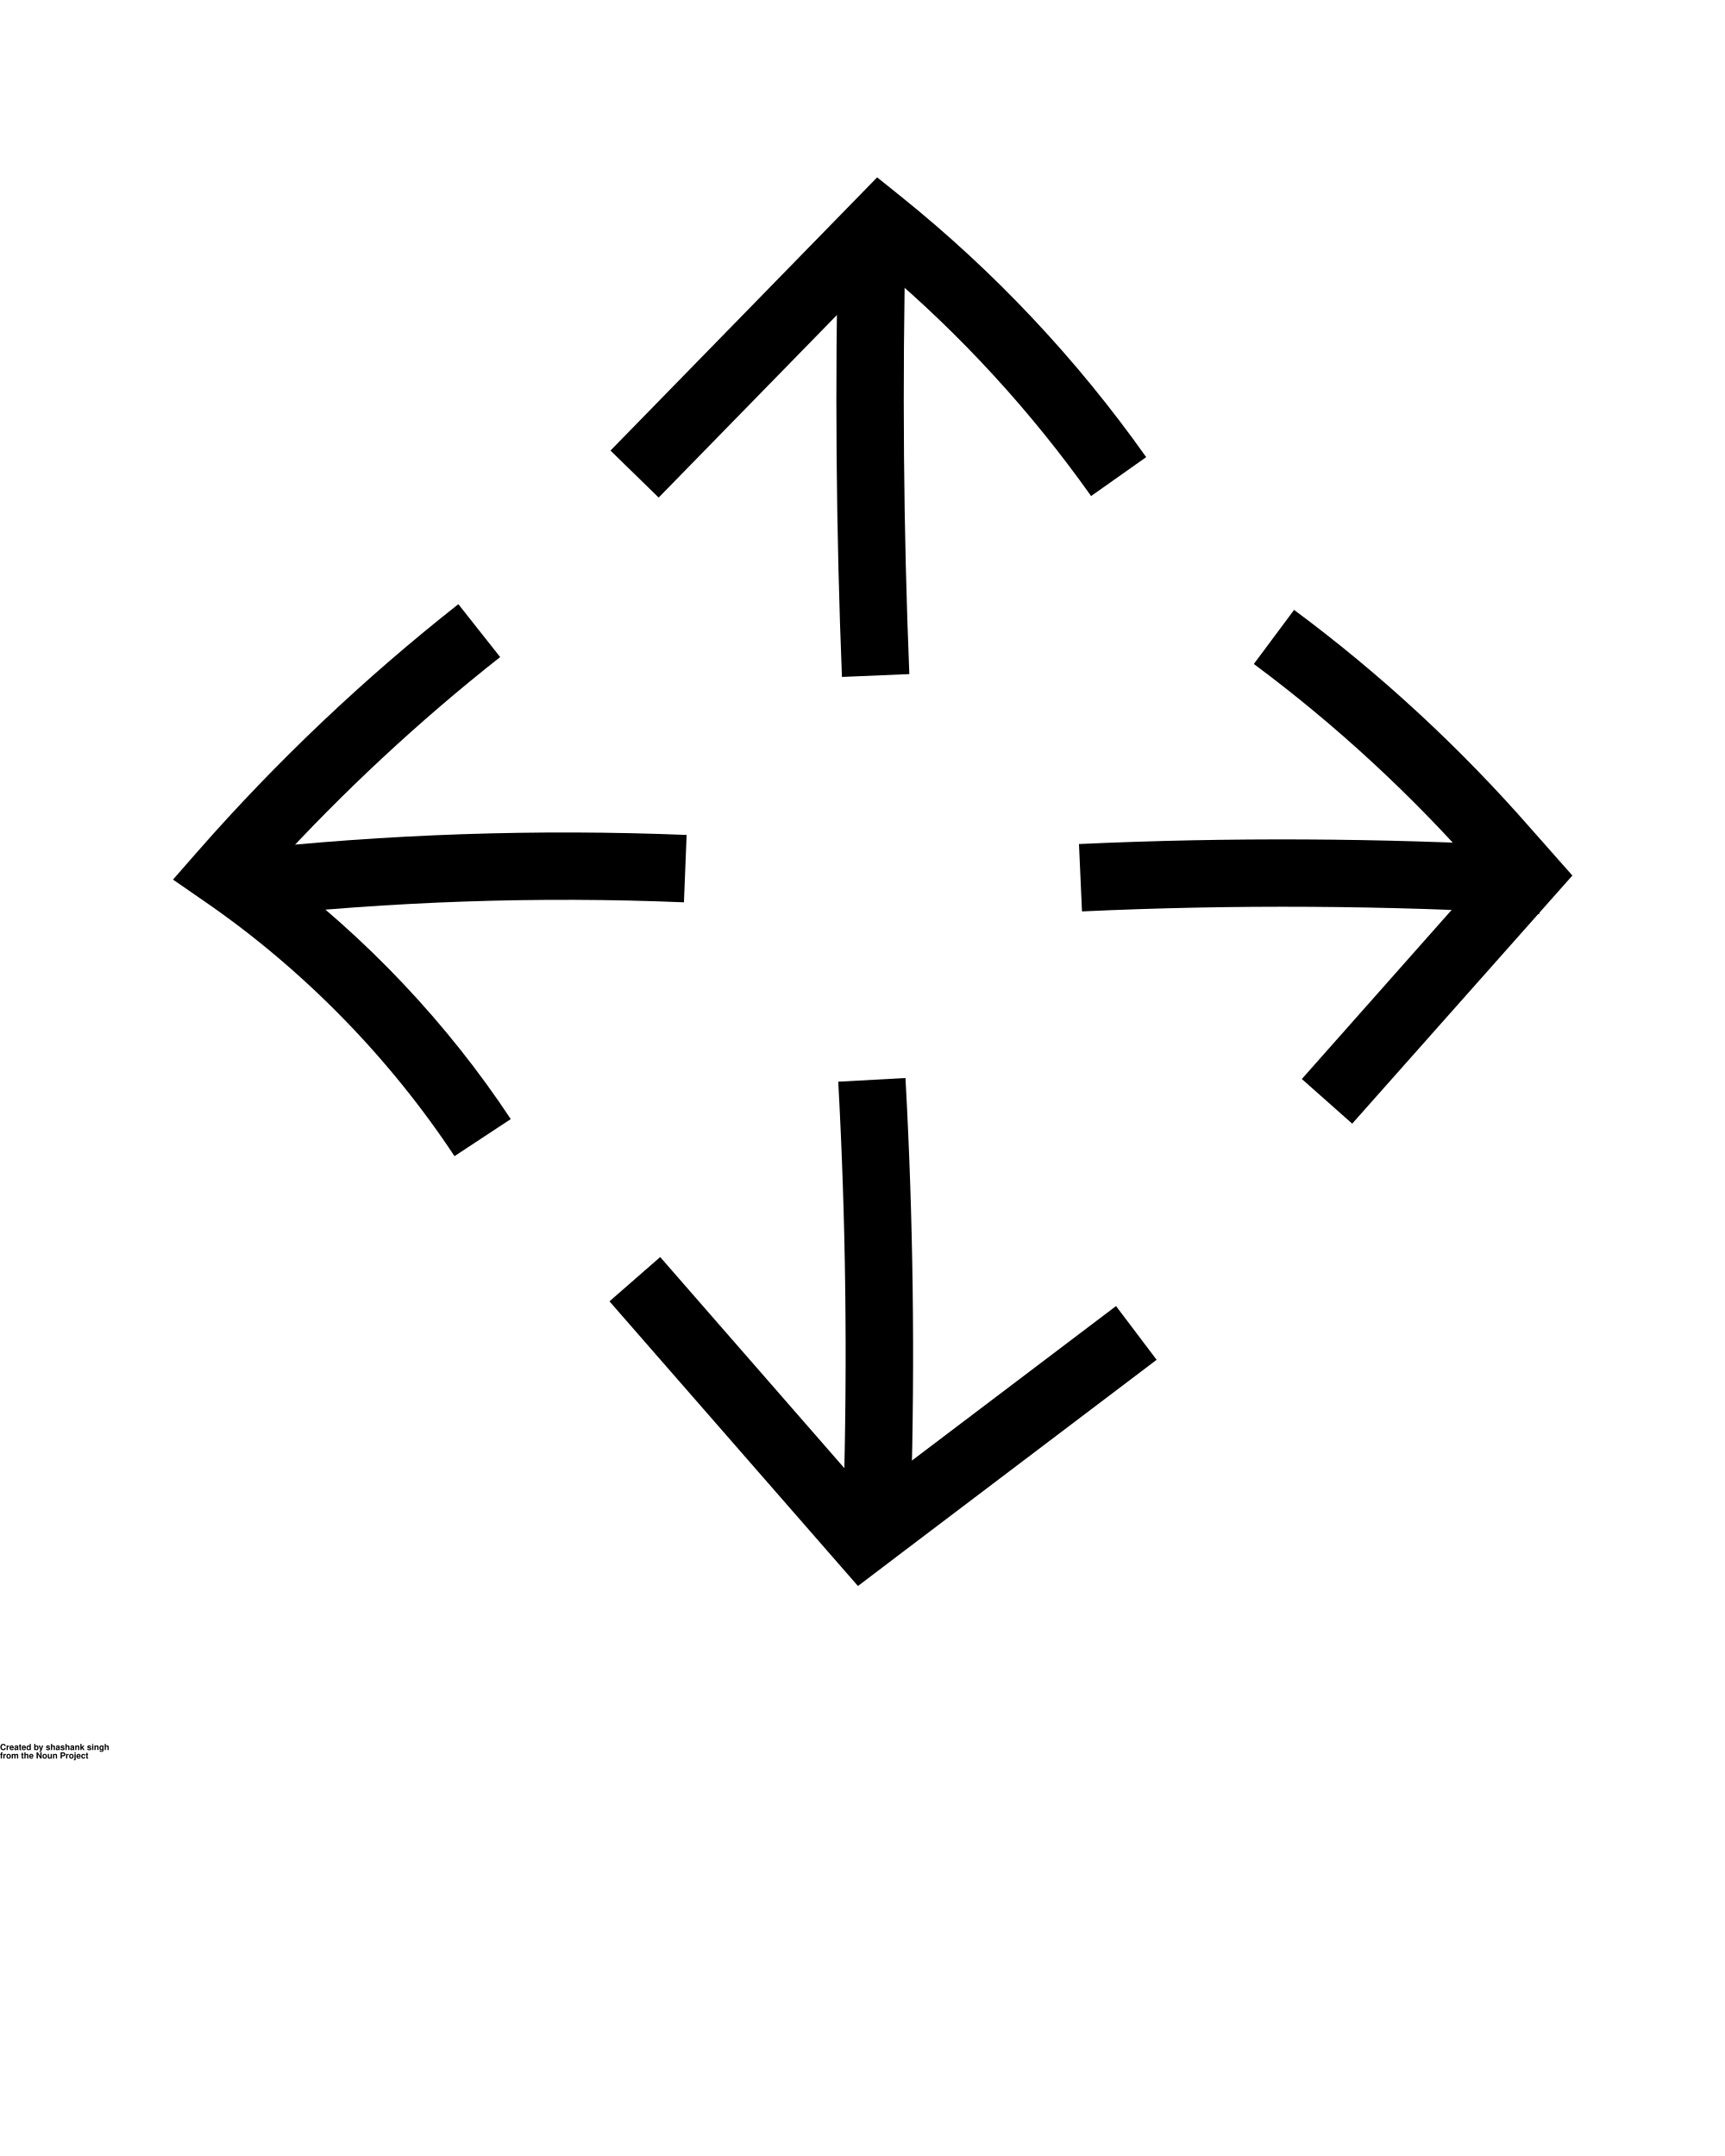
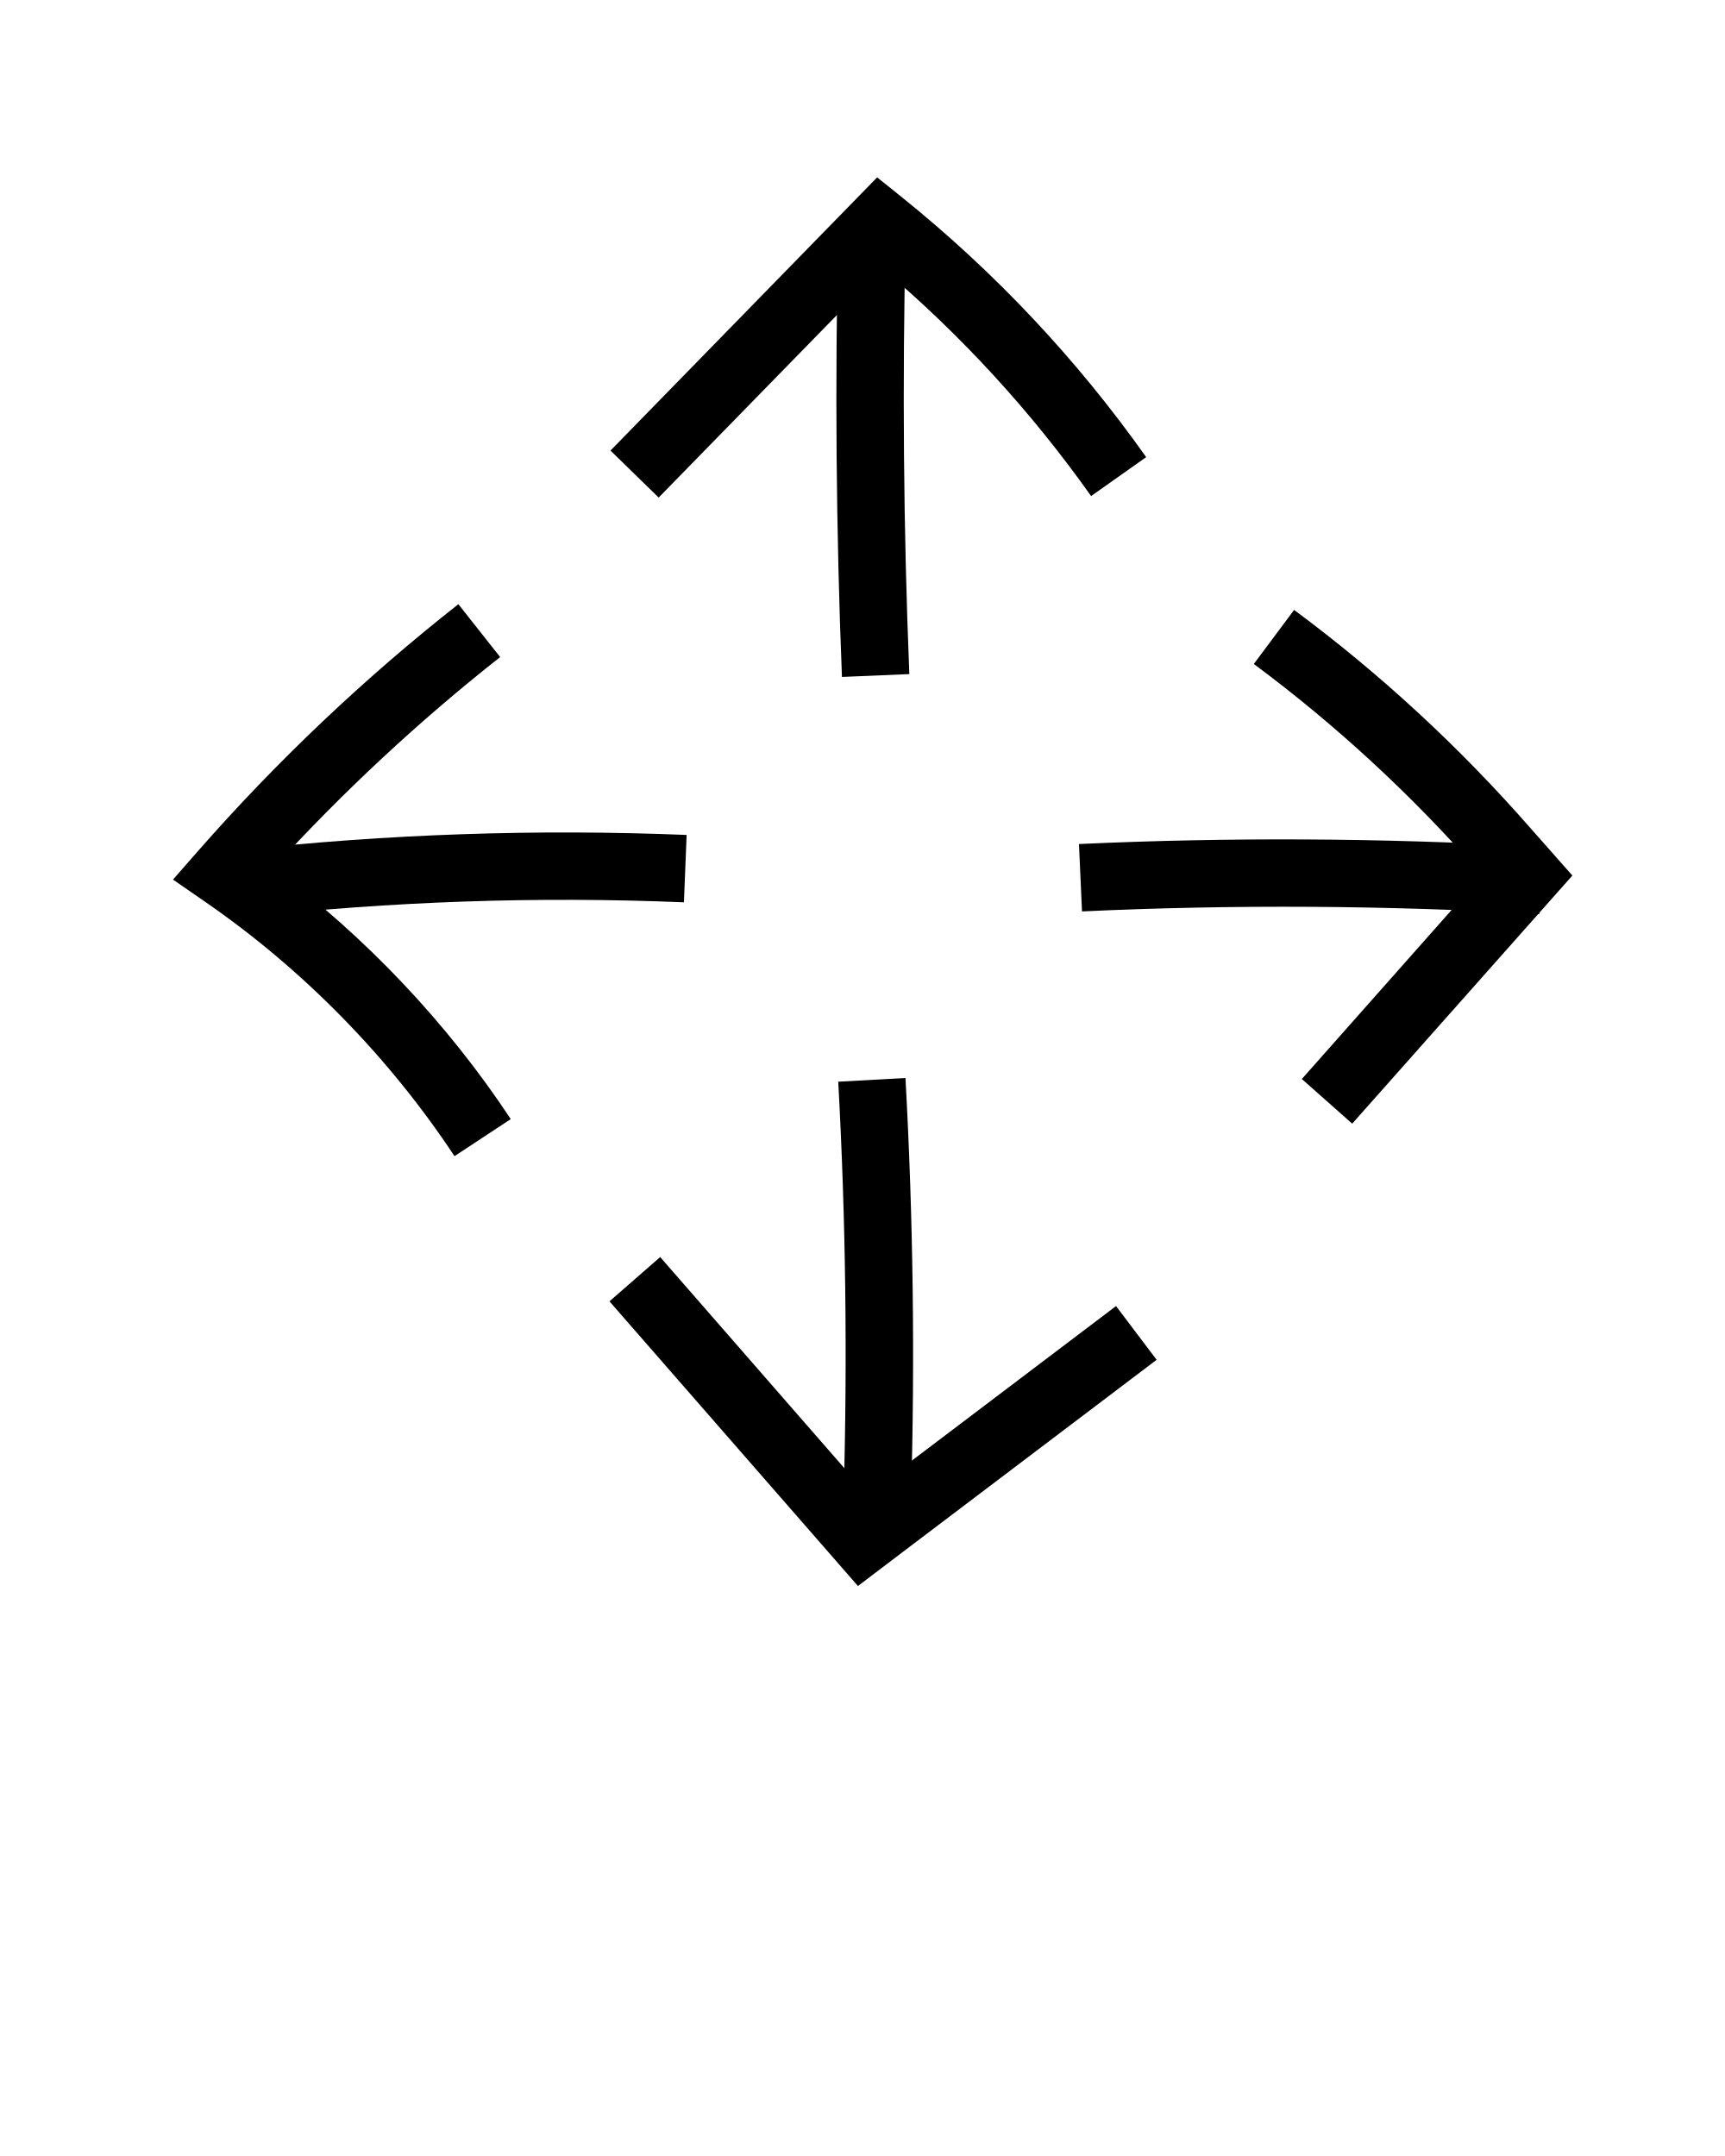
<svg xmlns="http://www.w3.org/2000/svg" version="1.1" x="0px" y="0px" viewBox="0 0 1024 1280" style="enable-background:new 0 0 1024 1024;" xml:space="preserve">
  <g>
    <g>
      <path d="M913.7,542.7c-90.1-5.2-181.4-5.8-271.4-1.6l-1.8-40c88.9-4.1,179.1-3.6,268.1,1.3l0.2-0.9l9.4,1.6L913.7,542.7z" />
    </g>
    <g>
      <path d="M802.7,667.1l-29.9-26.5l107.1-120.9l-1.1-1.2c-40.2-46-85.5-87.9-134.5-124.3l23.9-32.1c51.4,38.1,98.7,81.9,140.8,130.1    l24.4,27.6L802.7,667.1z" />
    </g>
    <g>
      <path d="M540.8,889.7l-40-1.1c2.3-81.8,1.3-164.7-3.2-246.4l39.9-2.2C542.1,722.8,543.2,806.8,540.8,889.7z" />
    </g>
    <g>
      <path d="M509.3,941.6l-147.5-169l30.1-26.3l122.9,140.9c49.2-37.3,98.4-74.5,147.7-111.8l24.1,31.9    c-50.1,37.9-100.2,75.9-150.3,113.8L509.3,941.6z" />
    </g>
    <g>
      <path d="M146.1,544.6l-4.4-39.8c88-9.7,177.4-12.7,265.9-9.1l-1.6,40C319.5,532.1,232.1,535.1,146.1,544.6z" />
    </g>
    <g>
      <path d="M269.8,686.4c-39-59-90.4-111.4-148.6-151.4l-18.5-12.8l14.8-16.9c46.8-53.4,98.8-102.7,154.6-146.6l24.8,31.4    c-48.1,37.9-93.2,79.9-134.6,125.2c54.9,41,103.3,92.2,140.9,149.1L269.8,686.4z" />
    </g>
    <g>
      <path d="M499.8,401.9c-3.5-86.8-4.2-175.1-2.2-262.3l40,0.9c-2,86.4-1.3,173.8,2.2,259.7L499.8,401.9z" />
    </g>
    <g>
      <path d="M391,295.4l-28.6-27.9l158.3-162.2l14.2,11.4c55.5,44.6,104.4,96.6,145.5,154.7l-32.7,23.1    c-35.5-50.1-77.1-95.5-123.9-135.1L391,295.4z" />
    </g>
  </g>
-   <text x="0" y="1039" fill="#000000" font-size="5px" font-weight="bold" font-family="'Helvetica Neue', Helvetica, Arial-Unicode, Arial, Sans-serif">Created by shashank singh</text>
-   <text x="0" y="1044" fill="#000000" font-size="5px" font-weight="bold" font-family="'Helvetica Neue', Helvetica, Arial-Unicode, Arial, Sans-serif">from the Noun Project</text>
</svg>
